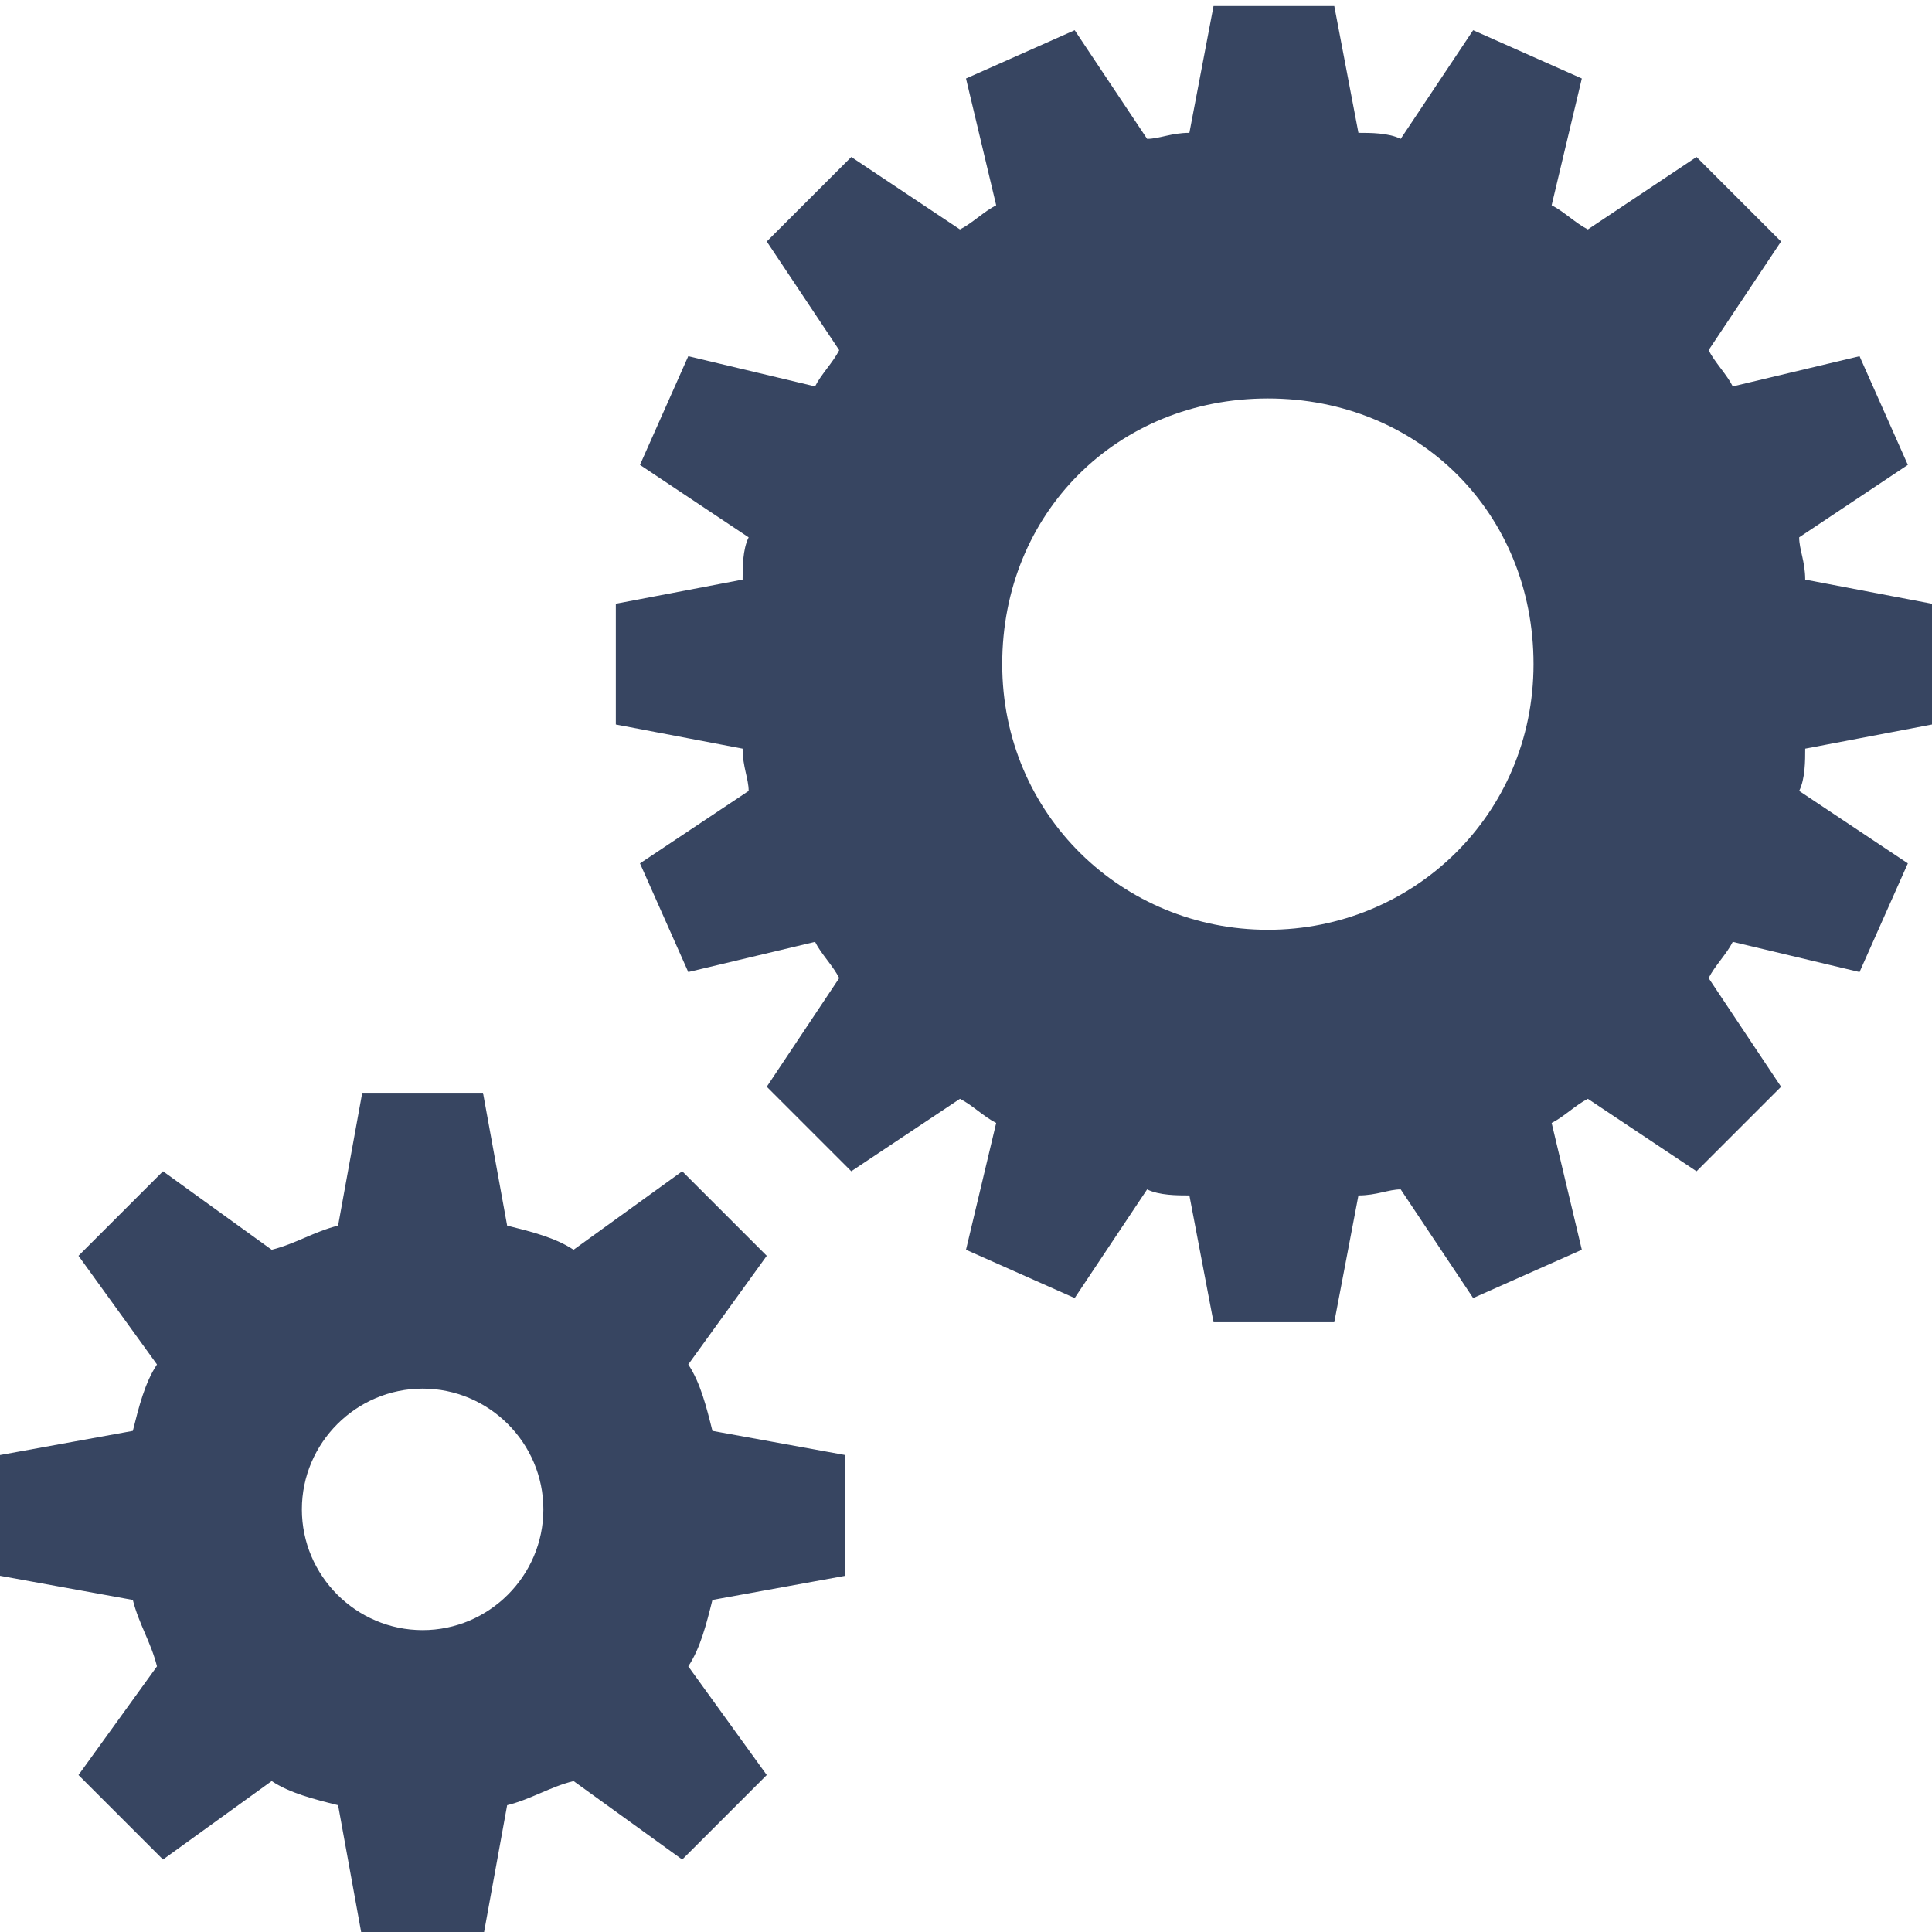
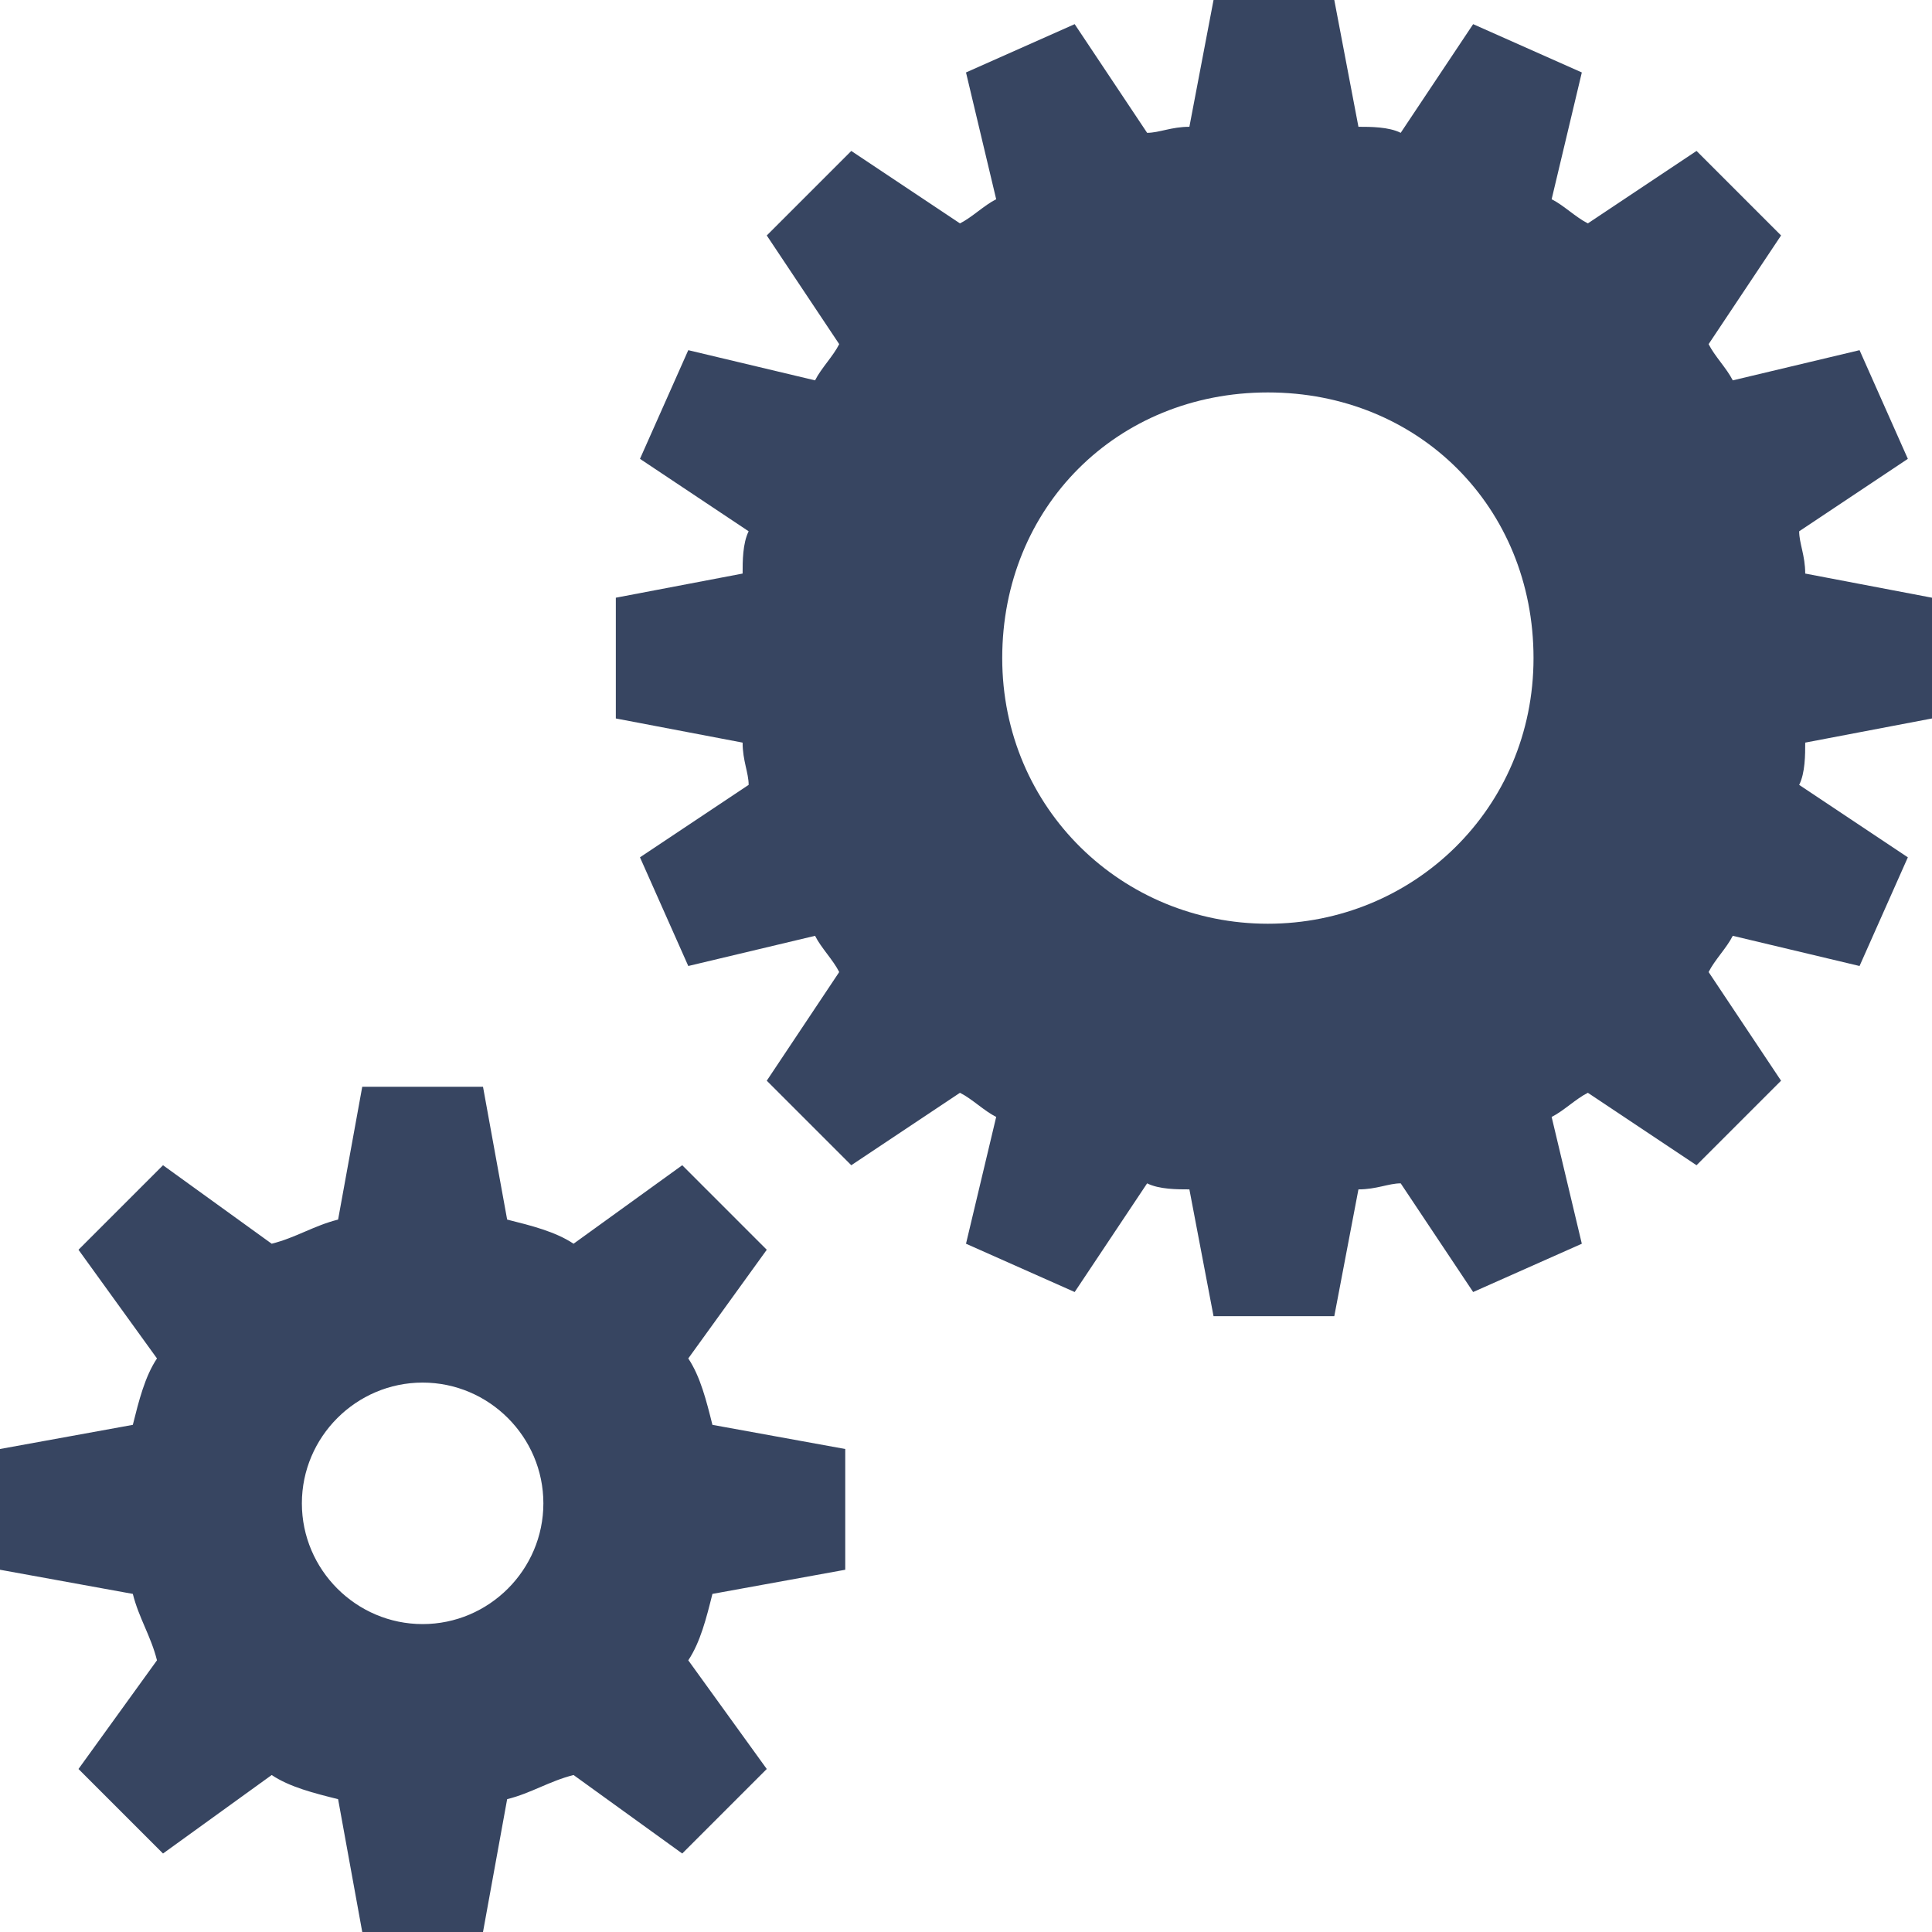
<svg xmlns="http://www.w3.org/2000/svg" version="1.1" id="Layer_1" x="0px" y="0px" viewBox="-183 185 32 32" style="enable-background:new -183 185 32 32;" xml:space="preserve">
  <style type="text/css">
	.st0{fill:#374561;}
</style>
-   <path class="st0" d="M-171.6,207.6l1.3-1.8l-1.4-1.4l-1.8,1.3c-0.3-0.2-0.7-0.3-1.1-0.4l-0.4-2.2h-2l-0.4,2.2  c-0.4,0.1-0.7,0.3-1.1,0.4l-1.8-1.3l-1.4,1.4l1.3,1.8c-0.2,0.3-0.3,0.7-0.4,1.1l-2.2,0.4v2l2.2,0.4c0.1,0.4,0.3,0.7,0.4,1.1  l-1.3,1.8l1.4,1.4l1.8-1.3c0.3,0.2,0.7,0.3,1.1,0.4l0.4,2.2h2l0.4-2.2c0.4-0.1,0.7-0.3,1.1-0.4l1.8,1.3l1.4-1.4l-1.3-1.8  c0.2-0.3,0.3-0.7,0.4-1.1l2.2-0.4v-2l-2.2-0.4C-171.3,208.3-171.4,207.9-171.6,207.6L-171.6,207.6z M-176,212c-1.1,0-2-0.9-2-2  s0.9-2,2-2s2,0.9,2,2S-174.9,212-176,212z M-151,197v-2l-2.1-0.4c0-0.3-0.1-0.5-0.1-0.7l1.8-1.2l-0.8-1.8l-2.1,0.5  c-0.1-0.2-0.3-0.4-0.4-0.6l1.2-1.8l-1.4-1.4l-1.8,1.2c-0.2-0.1-0.4-0.3-0.6-0.4l0.5-2.1l-1.8-0.8l-1.2,1.8c-0.2-0.1-0.5-0.1-0.7-0.1  l-0.4-2.1h-2l-0.4,2.1c-0.3,0-0.5,0.1-0.7,0.1l-1.2-1.8l-1.8,0.8l0.5,2.1c-0.2,0.1-0.4,0.3-0.6,0.4l-1.8-1.2l-1.4,1.4l1.2,1.8  c-0.1,0.2-0.3,0.4-0.4,0.6l-2.1-0.5l-0.8,1.8l1.8,1.2c-0.1,0.2-0.1,0.5-0.1,0.7l-2.1,0.4v2l2.1,0.4c0,0.3,0.1,0.5,0.1,0.7l-1.8,1.2  l0.8,1.8l2.1-0.5c0.1,0.2,0.3,0.4,0.4,0.6l-1.2,1.8l1.4,1.4l1.8-1.2c0.2,0.1,0.4,0.3,0.6,0.4l-0.5,2.1l1.8,0.8l1.2-1.8  c0.2,0.1,0.5,0.1,0.7,0.1l0.4,2.1h2l0.4-2.1c0.3,0,0.5-0.1,0.7-0.1l1.2,1.8l1.8-0.8l-0.5-2.1c0.2-0.1,0.4-0.3,0.6-0.4l1.8,1.2  l1.4-1.4l-1.2-1.8c0.1-0.2,0.3-0.4,0.4-0.6l2.1,0.5l0.8-1.8l-1.8-1.2c0.1-0.2,0.1-0.5,0.1-0.7C-153.1,197.4-151,197-151,197z   M-162,200.4c-2.4,0-4.4-1.9-4.4-4.4s1.9-4.4,4.4-4.4s4.4,1.9,4.4,4.4S-159.6,200.4-162,200.4z" />
+   <path class="st0" d="M-171.6,207.5l1.3-1.8l-1.4-1.4l-1.8,1.3c-0.3-0.2-0.7-0.3-1.1-0.4l-0.4-2.2h-2l-0.4,2.2  c-0.4,0.1-0.7,0.3-1.1,0.4l-1.8-1.3l-1.4,1.4l1.3,1.8c-0.2,0.3-0.3,0.7-0.4,1.1l-2.2,0.4v2l2.2,0.4c0.1,0.4,0.3,0.7,0.4,1.1  l-1.3,1.8l1.4,1.4l1.8-1.3c0.3,0.2,0.7,0.3,1.1,0.4l0.4,2.2h2l0.4-2.2c0.4-0.1,0.7-0.3,1.1-0.4l1.8,1.3l1.4-1.4l-1.3-1.8  c0.2-0.3,0.3-0.7,0.4-1.1l2.2-0.4v-2l-2.2-0.4C-171.3,208.2-171.4,207.8-171.6,207.5L-171.6,207.5z M-176,211.9c-1.1,0-2-0.9-2-2  s0.9-2,2-2s2,0.9,2,2S-174.9,211.9-176,211.9z M-151,196.9v-2l-2.1-0.4c0-0.3-0.1-0.5-0.1-0.7l1.8-1.2l-0.8-1.8l-2.1,0.5  c-0.1-0.2-0.3-0.4-0.4-0.6l1.2-1.8l-1.4-1.4l-1.8,1.2c-0.2-0.1-0.4-0.3-0.6-0.4l0.5-2.1l-1.8-0.8l-1.2,1.8c-0.2-0.1-0.5-0.1-0.7-0.1  l-0.4-2.1h-2l-0.4,2.1c-0.3,0-0.5,0.1-0.7,0.1l-1.2-1.8l-1.8,0.8l0.5,2.1c-0.2,0.1-0.4,0.3-0.6,0.4l-1.8-1.2l-1.4,1.4l1.2,1.8  c-0.1,0.2-0.3,0.4-0.4,0.6l-2.1-0.5l-0.8,1.8l1.8,1.2c-0.1,0.2-0.1,0.5-0.1,0.7l-2.1,0.4v2l2.1,0.4c0,0.3,0.1,0.5,0.1,0.7l-1.8,1.2  l0.8,1.8l2.1-0.5c0.1,0.2,0.3,0.4,0.4,0.6l-1.2,1.8l1.4,1.4l1.8-1.2c0.2,0.1,0.4,0.3,0.6,0.4l-0.5,2.1l1.8,0.8l1.2-1.8  c0.2,0.1,0.5,0.1,0.7,0.1l0.4,2.1h2l0.4-2.1c0.3,0,0.5-0.1,0.7-0.1l1.2,1.8l1.8-0.8l-0.5-2.1c0.2-0.1,0.4-0.3,0.6-0.4l1.8,1.2  l1.4-1.4l-1.2-1.8c0.1-0.2,0.3-0.4,0.4-0.6l2.1,0.5l0.8-1.8l-1.8-1.2c0.1-0.2,0.1-0.5,0.1-0.7L-151,196.9z M-162,200.3  c-2.4,0-4.4-1.9-4.4-4.4s1.9-4.4,4.4-4.4s4.4,1.9,4.4,4.4S-159.6,200.3-162,200.3z" />
</svg>
